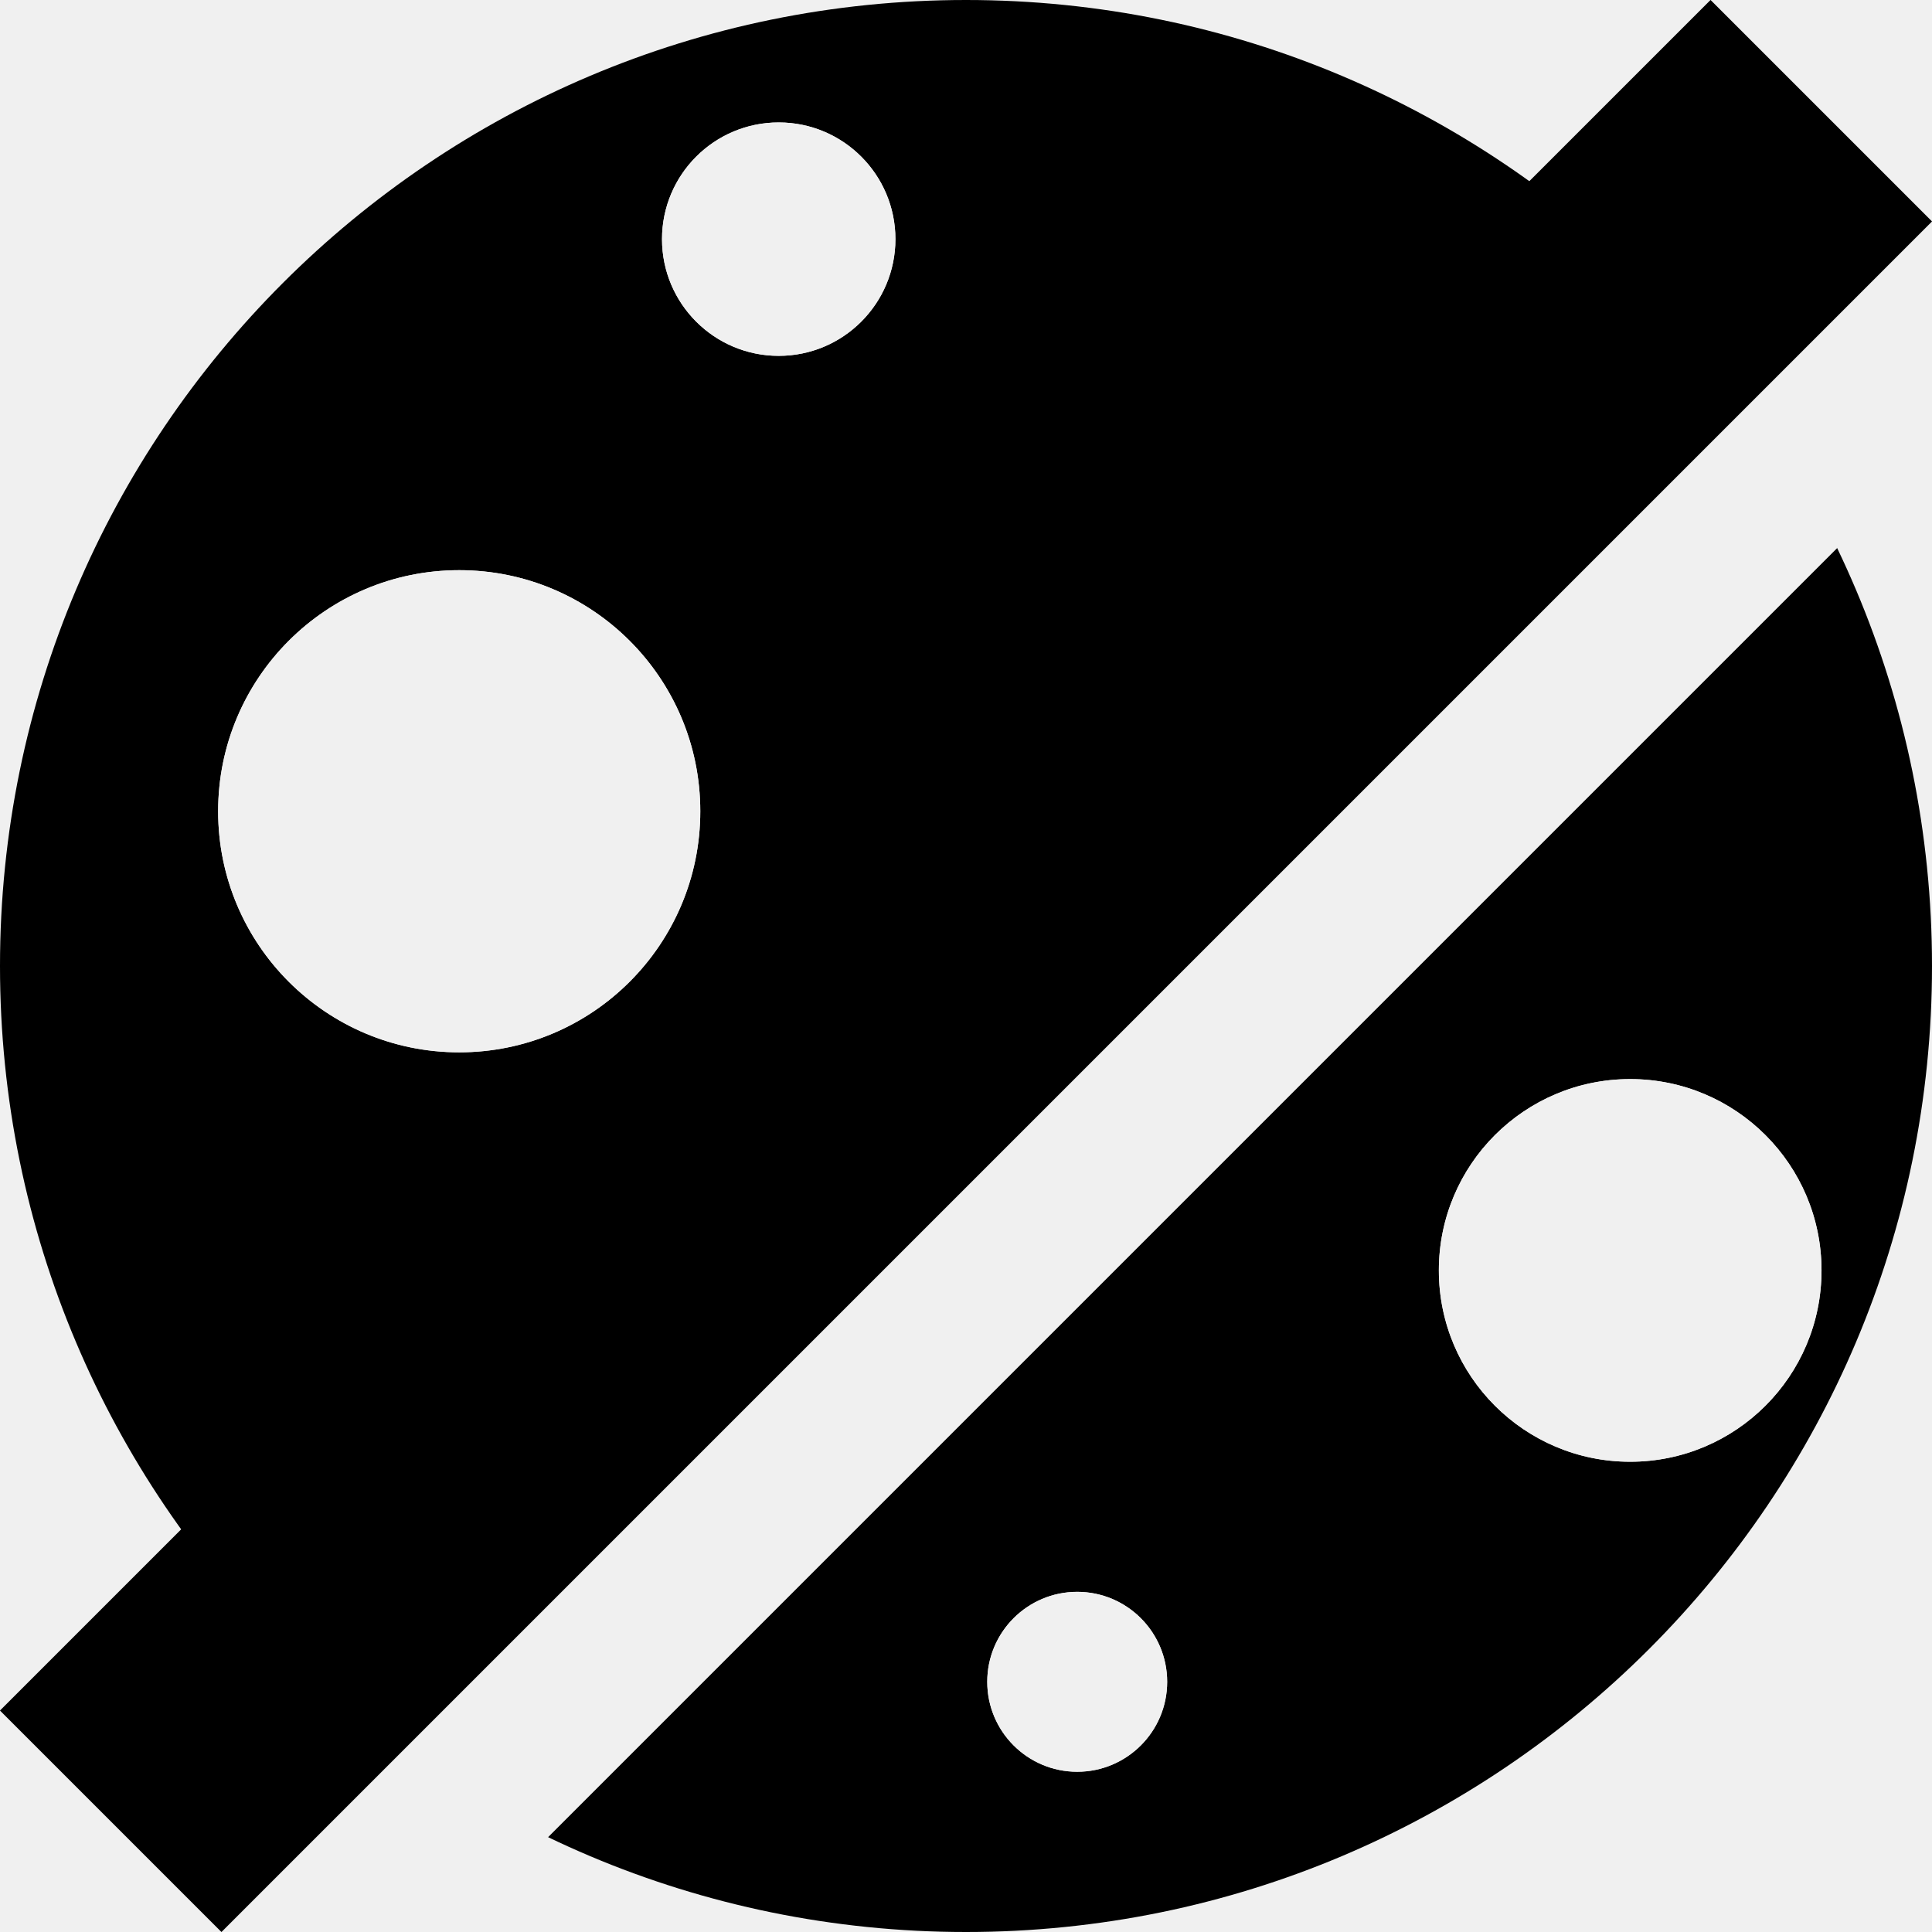
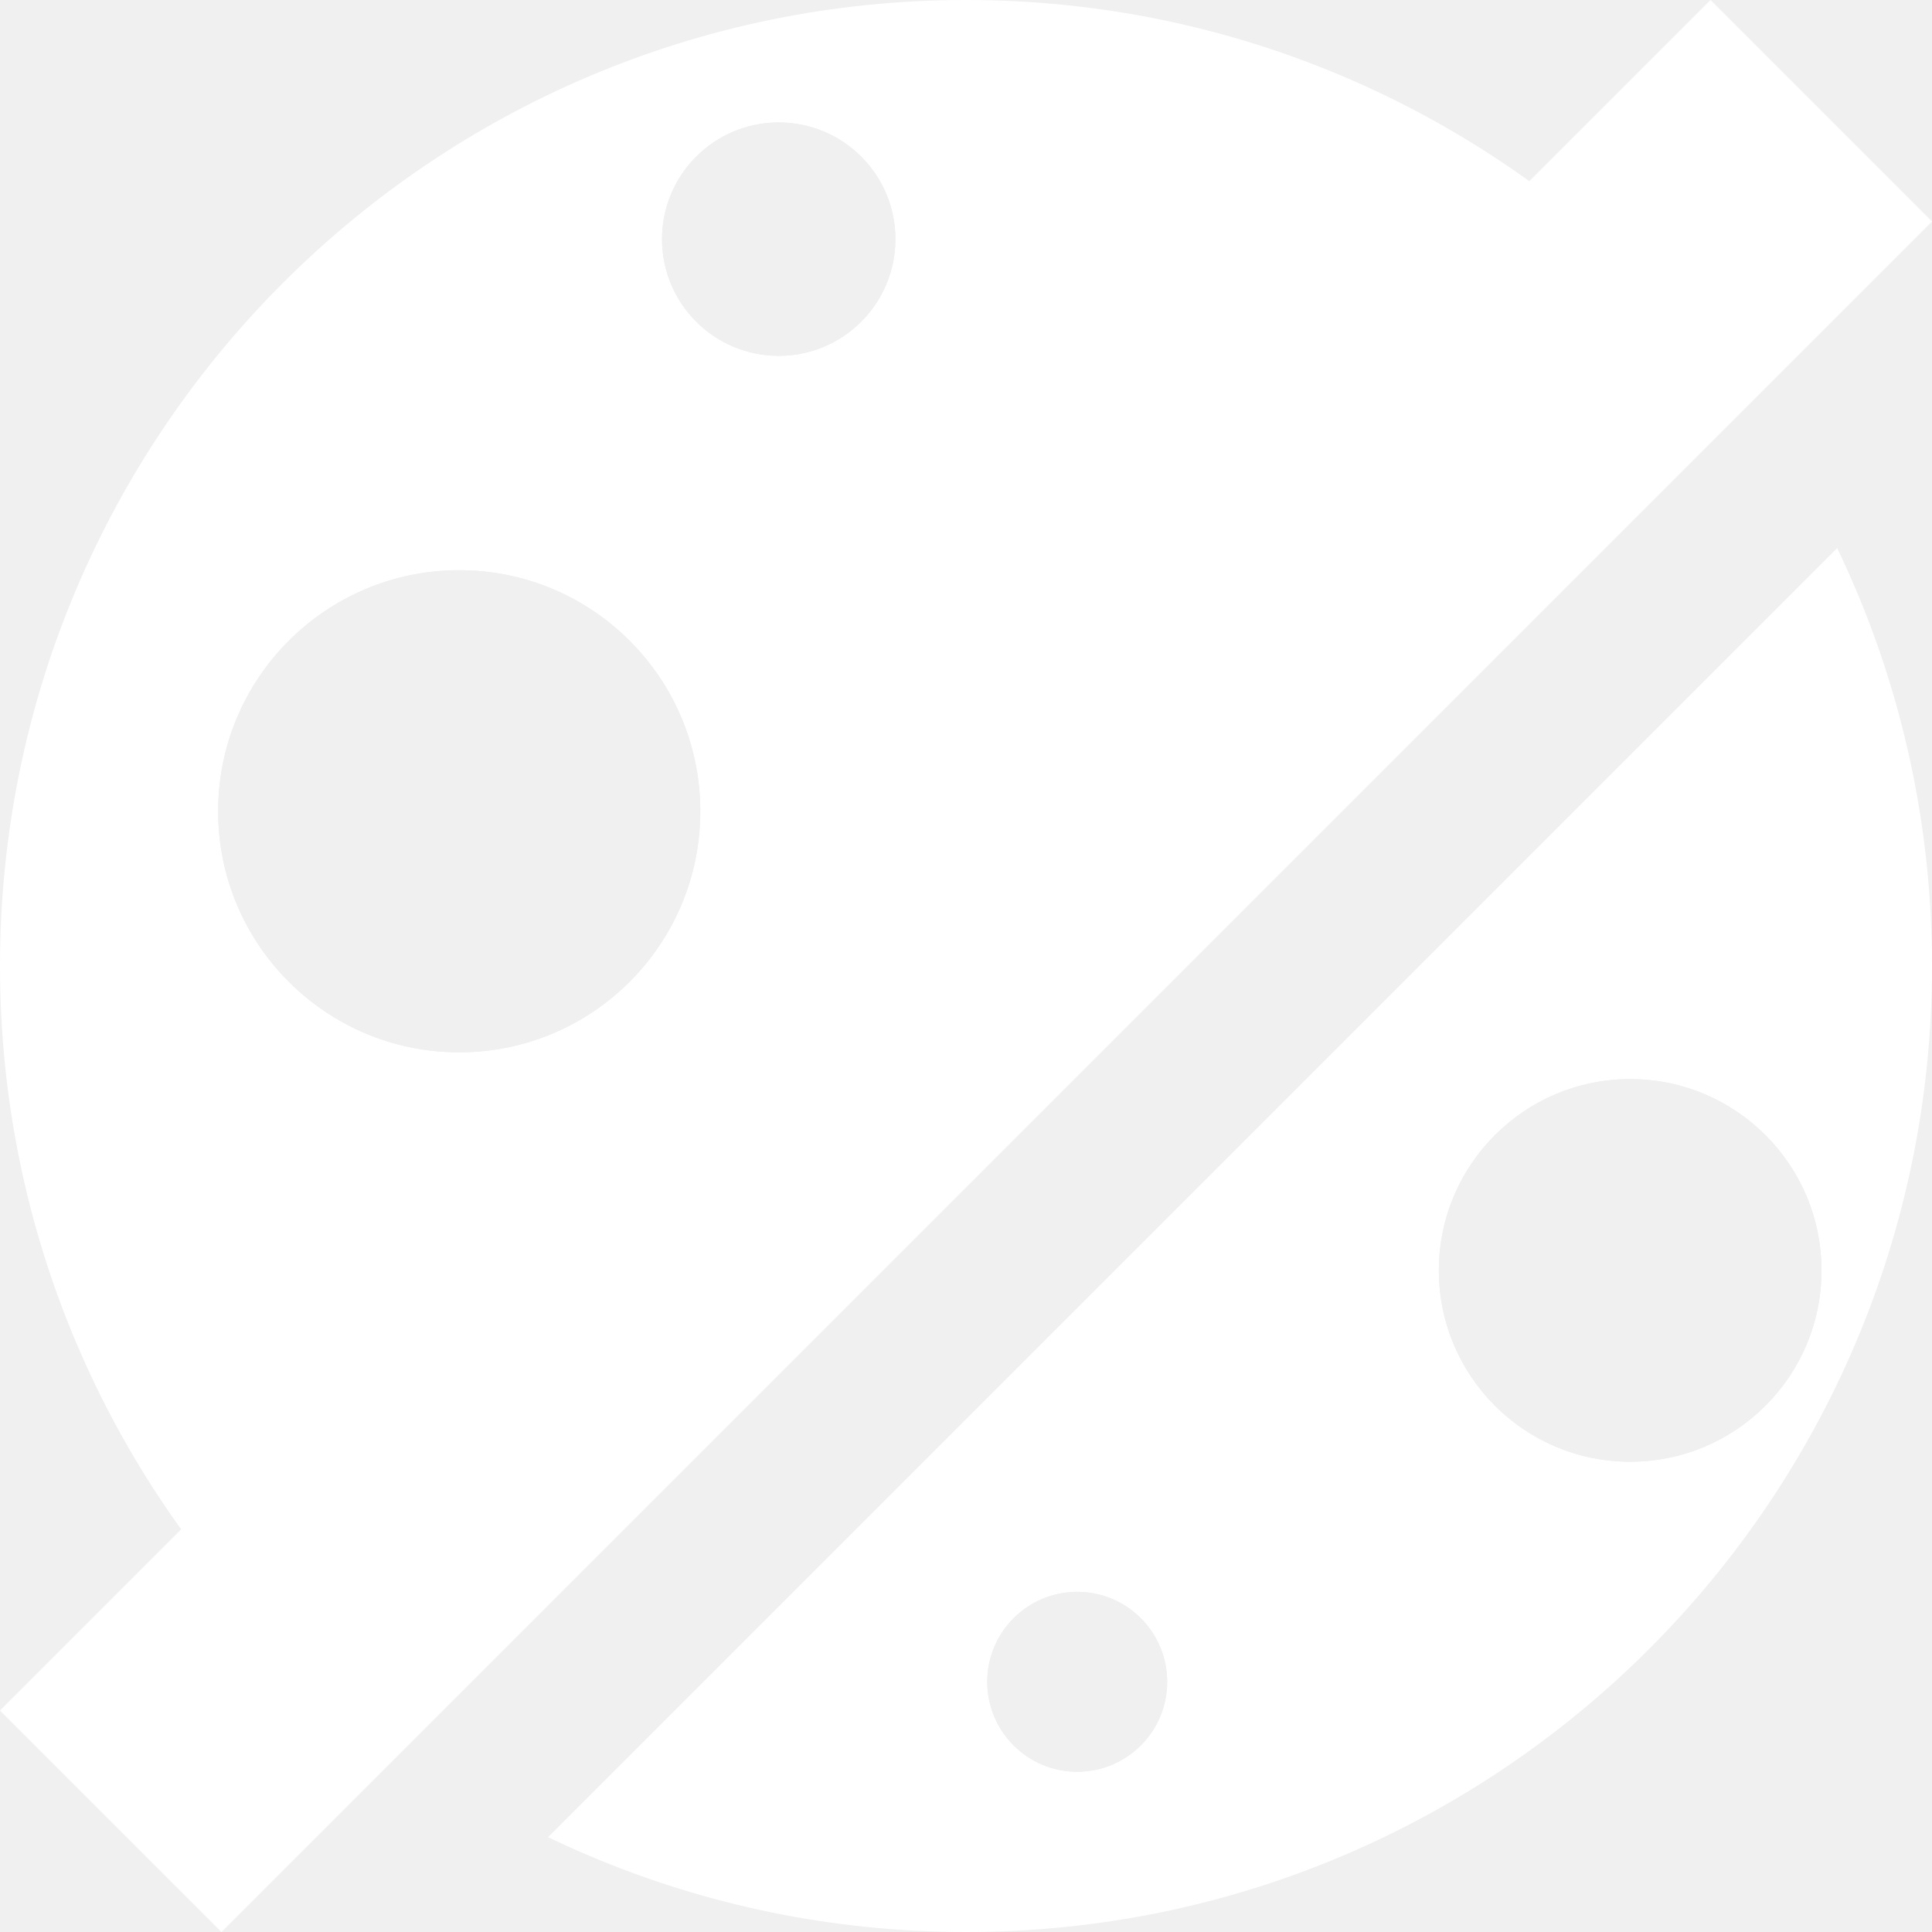
- <svg xmlns="http://www.w3.org/2000/svg" width="32" height="32" version="1.1" viewBox="0 0 32 32">
-   <defs>
+ <svg xmlns="http://www.w3.org/2000/svg" id="svg25" width="32" height="32" version="1.1" viewBox="0 0 32 32">
+   <defs id="defs19">
    <mask id="mask-powermask-path-effect1022" maskUnits="userSpaceOnUse">
      <path id="mask-powermask-path-effect1022_box" d="m-1-1h34v34h-34z" fill="#fff" />
-       <path d="m5.614 30.225 24.664-24.664" fill="#f00" stroke="#000" stroke-linecap="square" stroke-linejoin="round" stroke-width="5.188" />
+       <path id="path3" d="m5.614 30.225 24.664-24.664" fill="#f00" stroke="#000" stroke-linecap="square" stroke-linejoin="round" stroke-width="5.188" />
    </mask>
    <clipPath id="clipPath1100">
-       <g display="none">
-         <circle cx="12.898" cy="3.961" r="1.933" d="M 14.831,3.961 A 1.933,1.933 0 0 1 12.898,5.895 1.933,1.933 0 0 1 10.965,3.961 1.933,1.933 0 0 1 12.898,2.028 1.933,1.933 0 0 1 14.831,3.961 Z" fill="#f00" />
-         <circle cx="7.606" cy="13.437" r="3.993" d="M 11.599,13.437 A 3.993,3.993 0 0 1 7.606,17.43 3.993,3.993 0 0 1 3.613,13.437 3.993,3.993 0 0 1 7.606,9.444 3.993,3.993 0 0 1 11.599,13.437 Z" fill="#f00" />
-         <circle cx="17.842" cy="27.856" r="1.49" d="m 19.332,27.856 a 1.489,1.489 0 0 1 -1.489,1.489 1.489,1.489 0 0 1 -1.489,-1.489 1.489,1.489 0 0 1 1.489,-1.489 1.489,1.489 0 0 1 1.489,1.489 z" fill="#f00" />
-         <circle cx="27.001" cy="21.043" r="3.169" d="m 30.17,21.043 a 3.169,3.169 0 0 1 -3.169,3.169 3.169,3.169 0 0 1 -3.169,-3.169 3.169,3.169 0 0 1 3.169,-3.169 3.169,3.169 0 0 1 3.169,3.169 z" fill="#f00" />
+       <g id="g14" display="none">
+         <circle id="circle6" cx="12.898" cy="3.961" r="1.933" d="M 14.831,3.961 A 1.933,1.933 0 0 1 12.898,5.895 1.933,1.933 0 0 1 10.965,3.961 1.933,1.933 0 0 1 12.898,2.028 1.933,1.933 0 0 1 14.831,3.961 Z" fill="#f00" />
+         <circle id="circle8" cx="7.606" cy="13.437" r="3.993" d="M 11.599,13.437 A 3.993,3.993 0 0 1 7.606,17.43 3.993,3.993 0 0 1 3.613,13.437 3.993,3.993 0 0 1 7.606,9.444 3.993,3.993 0 0 1 11.599,13.437 Z" fill="#f00" />
+         <circle id="circle10" cx="17.842" cy="27.856" r="1.49" d="m 19.332,27.856 a 1.489,1.489 0 0 1 -1.489,1.489 1.489,1.489 0 0 1 -1.489,-1.489 1.489,1.489 0 0 1 1.489,-1.489 1.489,1.489 0 0 1 1.489,1.489 z" fill="#f00" />
+         <circle id="circle12" cx="27.001" cy="21.043" r="3.169" d="m 30.17,21.043 a 3.169,3.169 0 0 1 -3.169,3.169 3.169,3.169 0 0 1 -3.169,-3.169 3.169,3.169 0 0 1 3.169,-3.169 3.169,3.169 0 0 1 3.169,3.169 z" fill="#f00" />
      </g>
-       <path class="powerclip" d="m-5-5h42v42h-42zm19.831 8.961a1.933 1.933 0 0 0-1.933-1.933 1.933 1.933 0 0 0-1.933 1.933 1.933 1.933 0 0 0 1.933 1.933 1.933 1.933 0 0 0 1.933-1.933zm-3.232 9.476a3.993 3.993 0 0 0-3.993-3.993 3.993 3.993 0 0 0-3.993 3.993 3.993 3.993 0 0 0 3.993 3.993 3.993 3.993 0 0 0 3.993-3.993zm7.733 14.419a1.49 1.49 0 0 0-1.49-1.49 1.49 1.49 0 0 0-1.49 1.49 1.49 1.49 0 0 0 1.49 1.49 1.49 1.49 0 0 0 1.49-1.49zm10.838-6.814a3.169 3.169 0 0 0-3.169-3.169 3.169 3.169 0 0 0-3.169 3.169 3.169 3.169 0 0 0 3.169 3.169 3.169 3.169 0 0 0 3.169-3.169z" />
+       <path id="path16" class="powerclip" d="m-5-5h42v42h-42zm19.831 8.961a1.933 1.933 0 0 0-1.933-1.933 1.933 1.933 0 0 0-1.933 1.933 1.933 1.933 0 0 0 1.933 1.933 1.933 1.933 0 0 0 1.933-1.933zm-3.232 9.476a3.993 3.993 0 0 0-3.993-3.993 3.993 3.993 0 0 0-3.993 3.993 3.993 3.993 0 0 0 3.993 3.993 3.993 3.993 0 0 0 3.993-3.993zm7.733 14.419a1.49 1.49 0 0 0-1.49-1.49 1.49 1.49 0 0 0-1.49 1.49 1.49 1.49 0 0 0 1.49 1.49 1.49 1.49 0 0 0 1.49-1.49zm10.838-6.814a3.169 3.169 0 0 0-3.169-3.169 3.169 3.169 0 0 0-3.169 3.169 3.169 3.169 0 0 0 3.169 3.169 3.169 3.169 0 0 0 3.169-3.169z" />
    </clipPath>
  </defs>
-   <path d="m32 16a16 16 0 0 1-16 16 16 16 0 0 1-16-16 16 16 0 0 1 16-16 16 16 0 0 1 16 16z" clip-path="url(#clipPath1100)" mask="url(#mask-powermask-path-effect1022)" />
-   <path d="m3.668 28.332 24.664-24.664" fill="none" stroke="#000" stroke-linecap="square" stroke-linejoin="round" stroke-width="5.188" />
+   <path id="path21" d="m32 16a16 16 0 0 1-16 16 16 16 0 0 1-16-16 16 16 0 0 1 16-16 16 16 0 0 1 16 16z" clip-path="url(#clipPath1100)" fill="#fff" mask="url(#mask-powermask-path-effect1022)" />
+   <path id="path23" d="m3.668 28.332 24.664-24.664" fill="#fff" stroke="#fff" stroke-linecap="square" stroke-linejoin="round" stroke-width="5.188" />
</svg>
